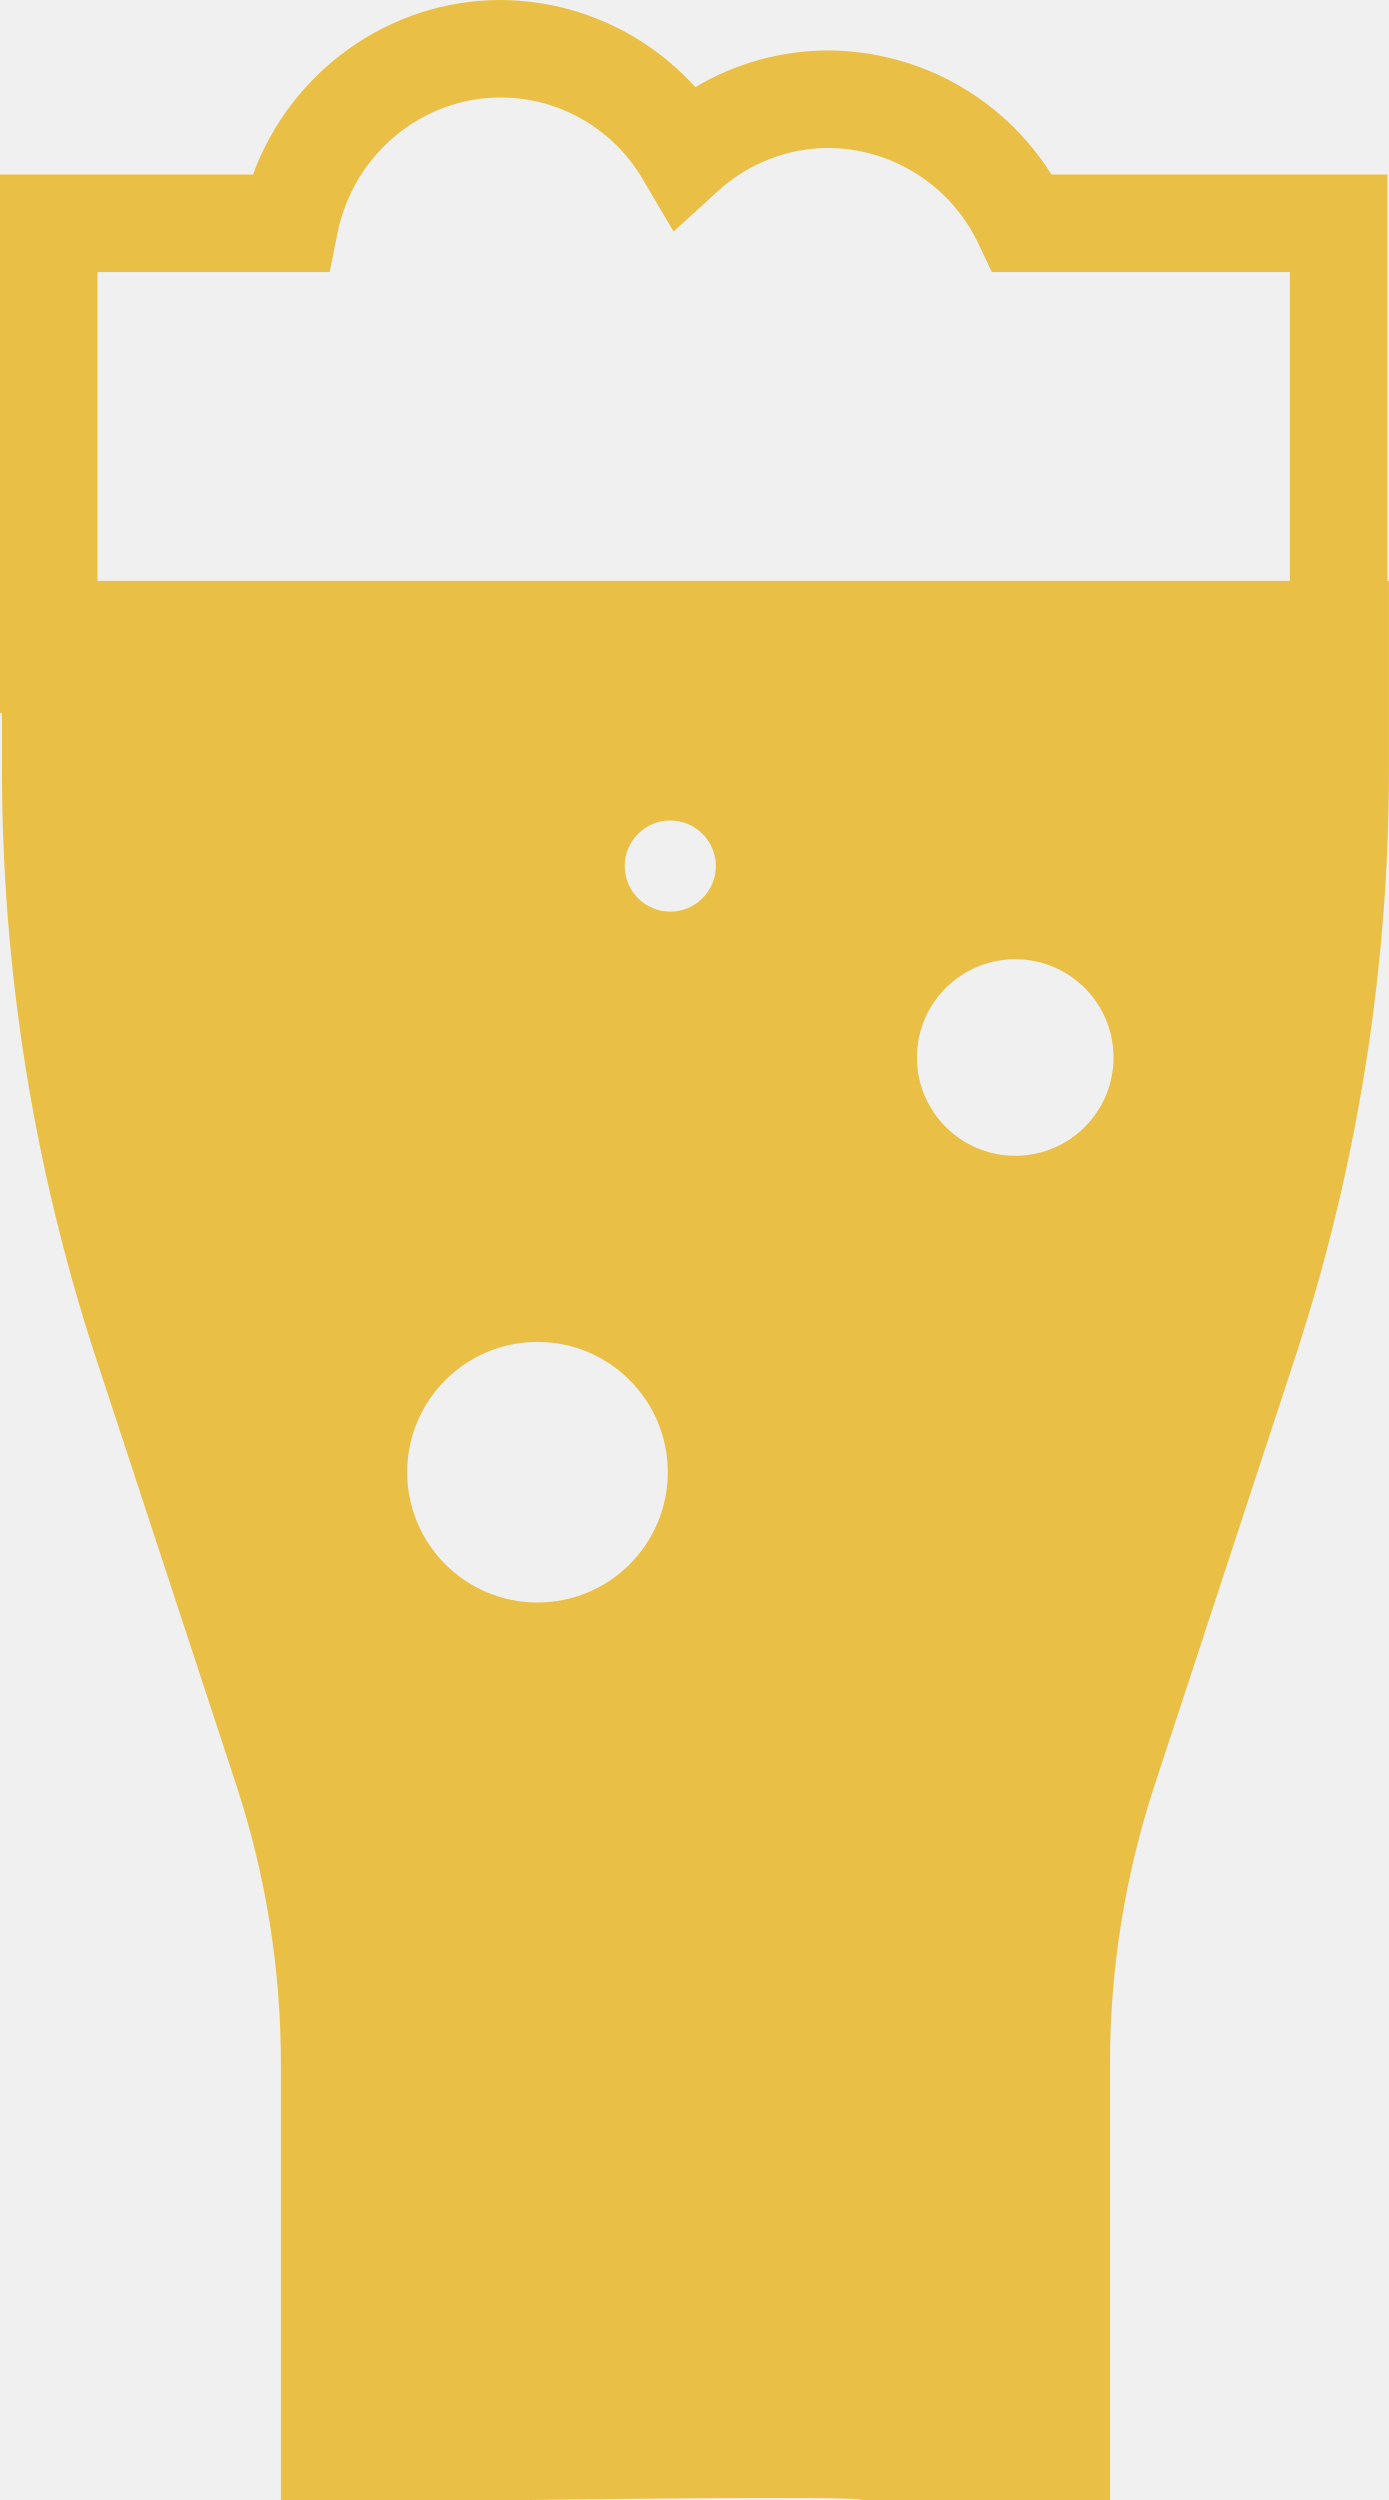
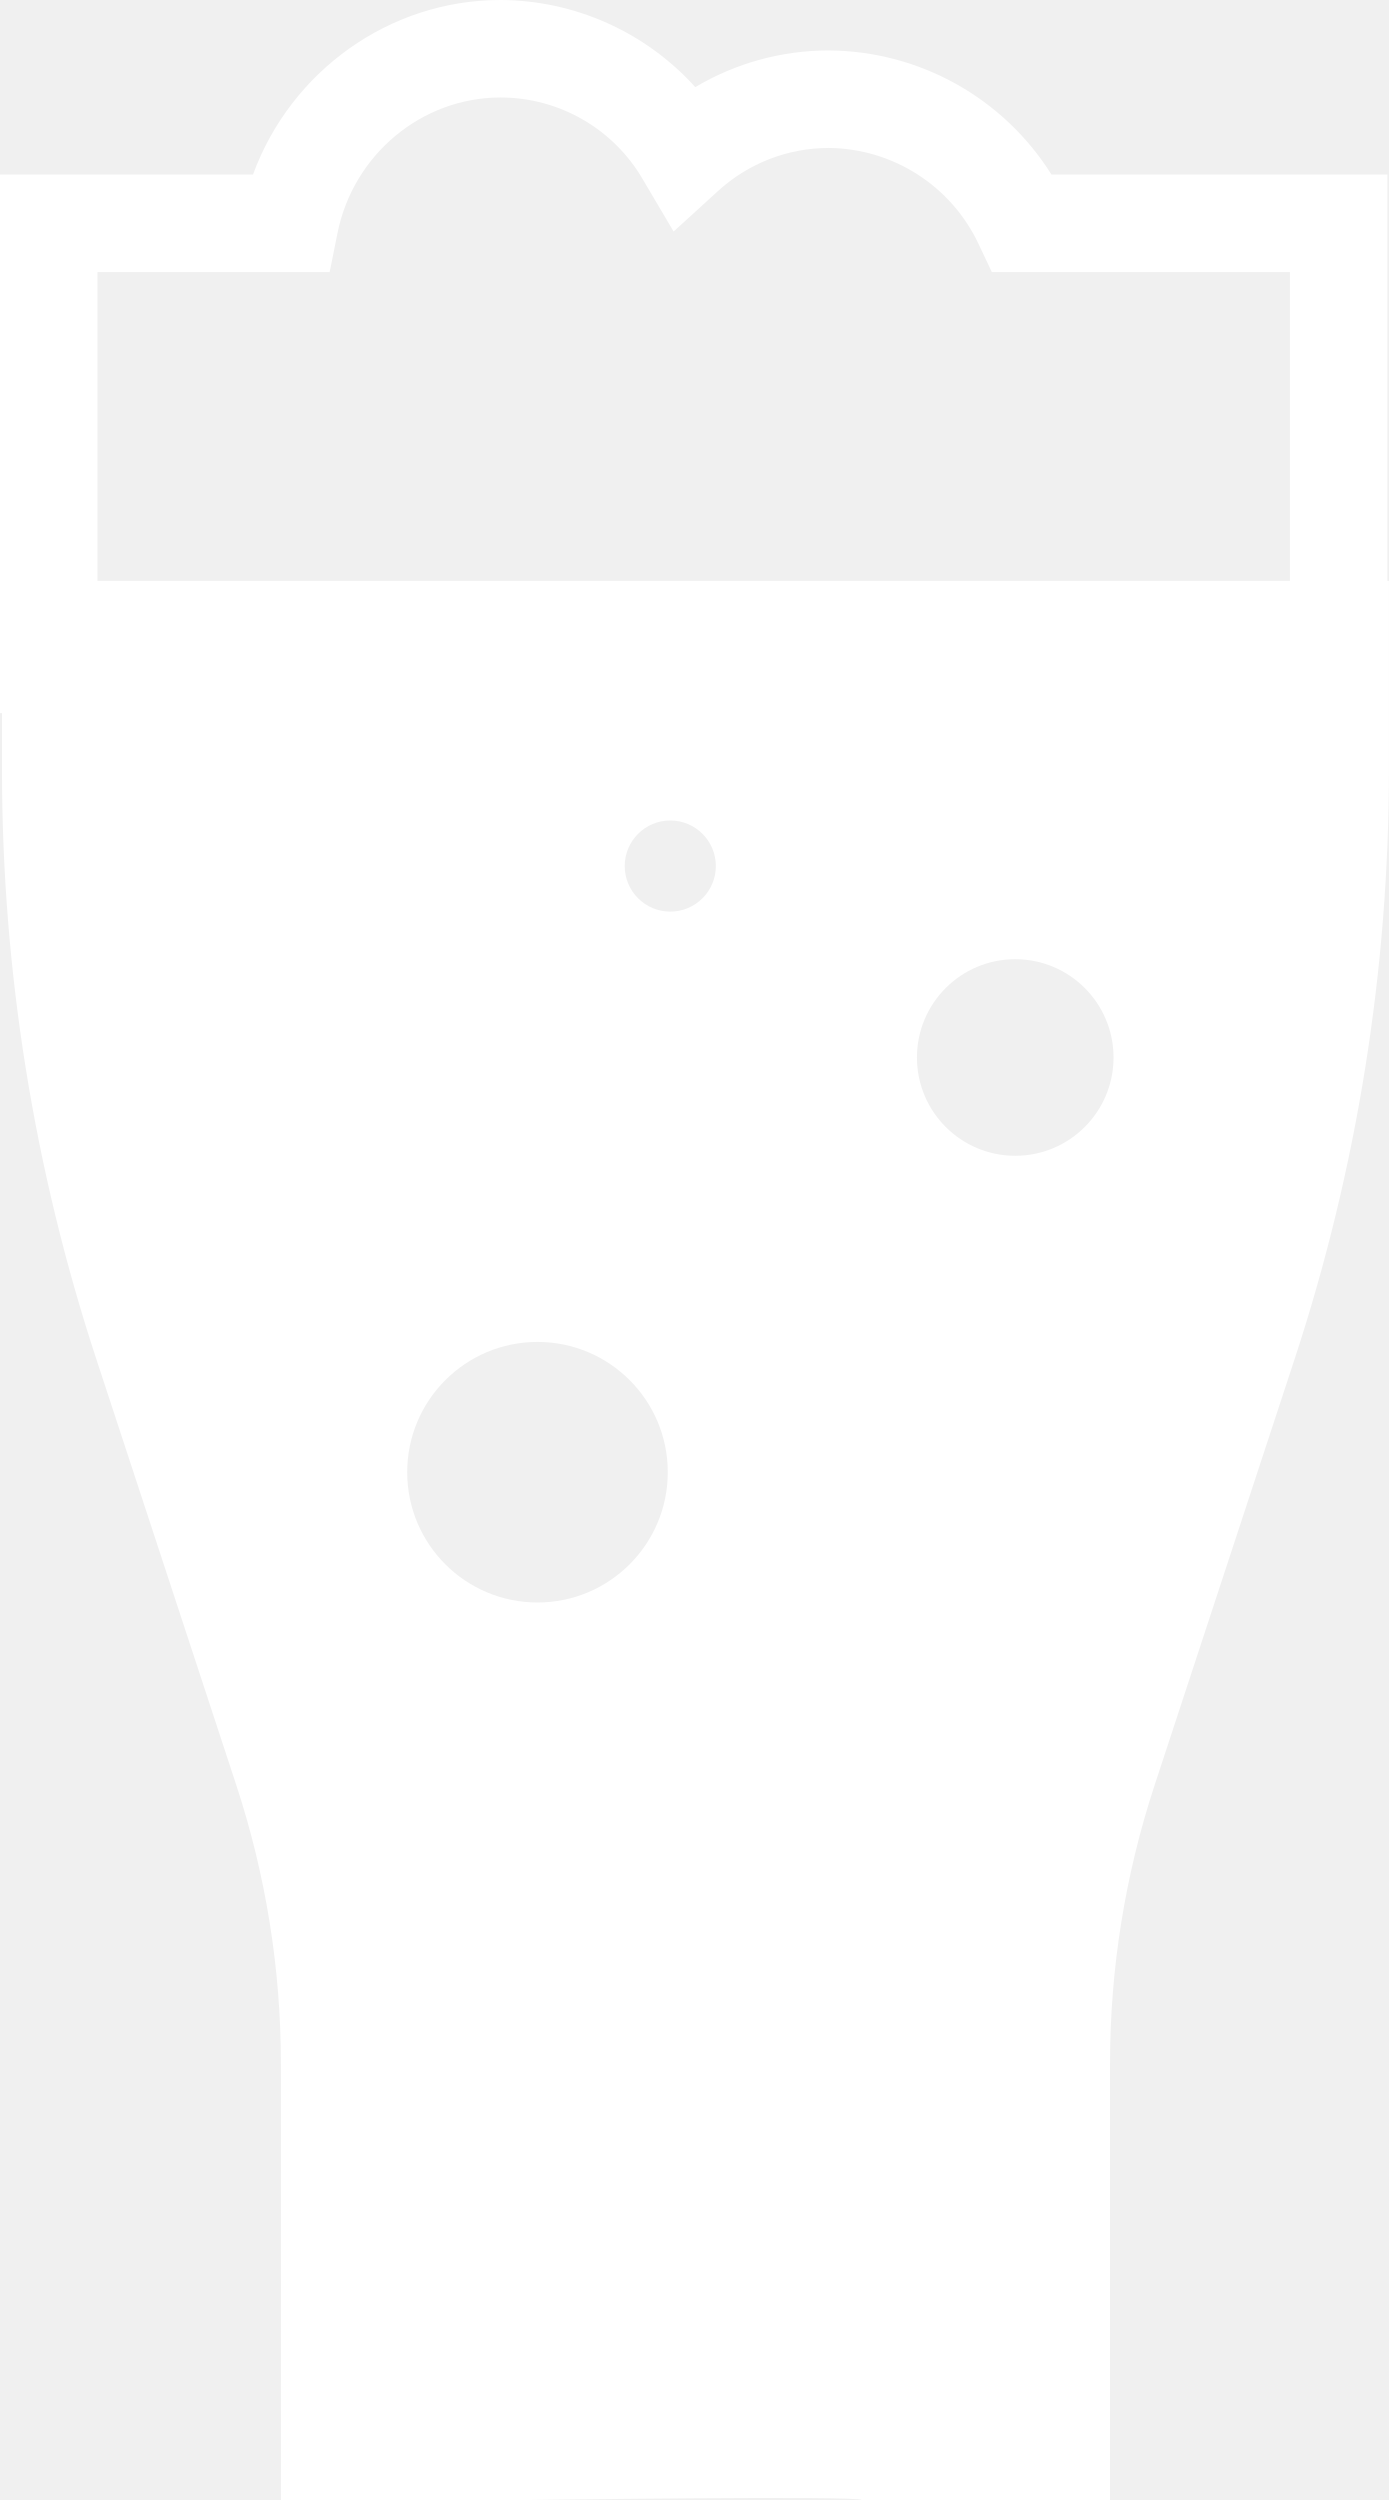
<svg xmlns="http://www.w3.org/2000/svg" width="328.356" height="591.022" viewBox="0 0 328.356 591.022">
-   <path id="_3556030641599230695" data-name="3556030641599230695" d="M448.836,150.139V54.078H369.42a62.579,62.579,0,0,0-52.661-29.341,61.651,61.651,0,0,0-31.544,8.673,62.393,62.393,0,0,0-46.053-20.6c-26.306,0-49.583,16.876-58.508,41.268H120.845V181.4h.469v13.347a446.666,446.666,0,0,0,22.319,139.428l33.08,100.677a210.908,210.908,0,0,1,10.539,65.836V603.832h58.771s78.47-1.075,78.47,0h58.771V500.691A210.907,210.907,0,0,1,393.8,434.855l33.079-100.677A446.667,446.667,0,0,0,449.2,194.749V150.142ZM198.778,77.126l1.863-9.248c3.736-18.553,19.937-32.019,38.52-32.019A38.92,38.92,0,0,1,272.88,55.332l7.209,12.213,10.479-9.556a38.813,38.813,0,0,1,26.19-10.2A39.52,39.52,0,0,1,352.2,70.526l3.119,6.6h70.469v73c-60.634-.011-222.206,0-281.9.011V77.126Zm49.133,314.53a30.8,30.8,0,1,1,30.8-30.8A30.8,30.8,0,0,1,247.911,391.656Zm31.394-163.33a10.772,10.772,0,1,1,10.772-10.772A10.772,10.772,0,0,1,279.305,228.326Zm81.551,57.723a23.237,23.237,0,1,1,23.237-23.237A23.237,23.237,0,0,1,360.857,286.049Z" transform="translate(-120.844 -12.811)" fill="#eabf45" />
+   <path id="_3556030641599230695" data-name="3556030641599230695" d="M448.836,150.139V54.078H369.42a62.579,62.579,0,0,0-52.661-29.341,61.651,61.651,0,0,0-31.544,8.673,62.393,62.393,0,0,0-46.053-20.6c-26.306,0-49.583,16.876-58.508,41.268H120.845V181.4h.469v13.347a446.666,446.666,0,0,0,22.319,139.428l33.08,100.677a210.908,210.908,0,0,1,10.539,65.836V603.832h58.771s78.47-1.075,78.47,0h58.771V500.691A210.907,210.907,0,0,1,393.8,434.855l33.079-100.677A446.667,446.667,0,0,0,449.2,194.749V150.142ZM198.778,77.126l1.863-9.248c3.736-18.553,19.937-32.019,38.52-32.019A38.92,38.92,0,0,1,272.88,55.332l7.209,12.213,10.479-9.556a38.813,38.813,0,0,1,26.19-10.2A39.52,39.52,0,0,1,352.2,70.526l3.119,6.6h70.469v73c-60.634-.011-222.206,0-281.9.011V77.126Zm49.133,314.53a30.8,30.8,0,1,1,30.8-30.8A30.8,30.8,0,0,1,247.911,391.656Zm31.394-163.33a10.772,10.772,0,1,1,10.772-10.772A10.772,10.772,0,0,1,279.305,228.326Zm81.551,57.723a23.237,23.237,0,1,1,23.237-23.237A23.237,23.237,0,0,1,360.857,286.049Z" transform="translate(-120.844 -12.811)" fill="#fff" />
</svg>
